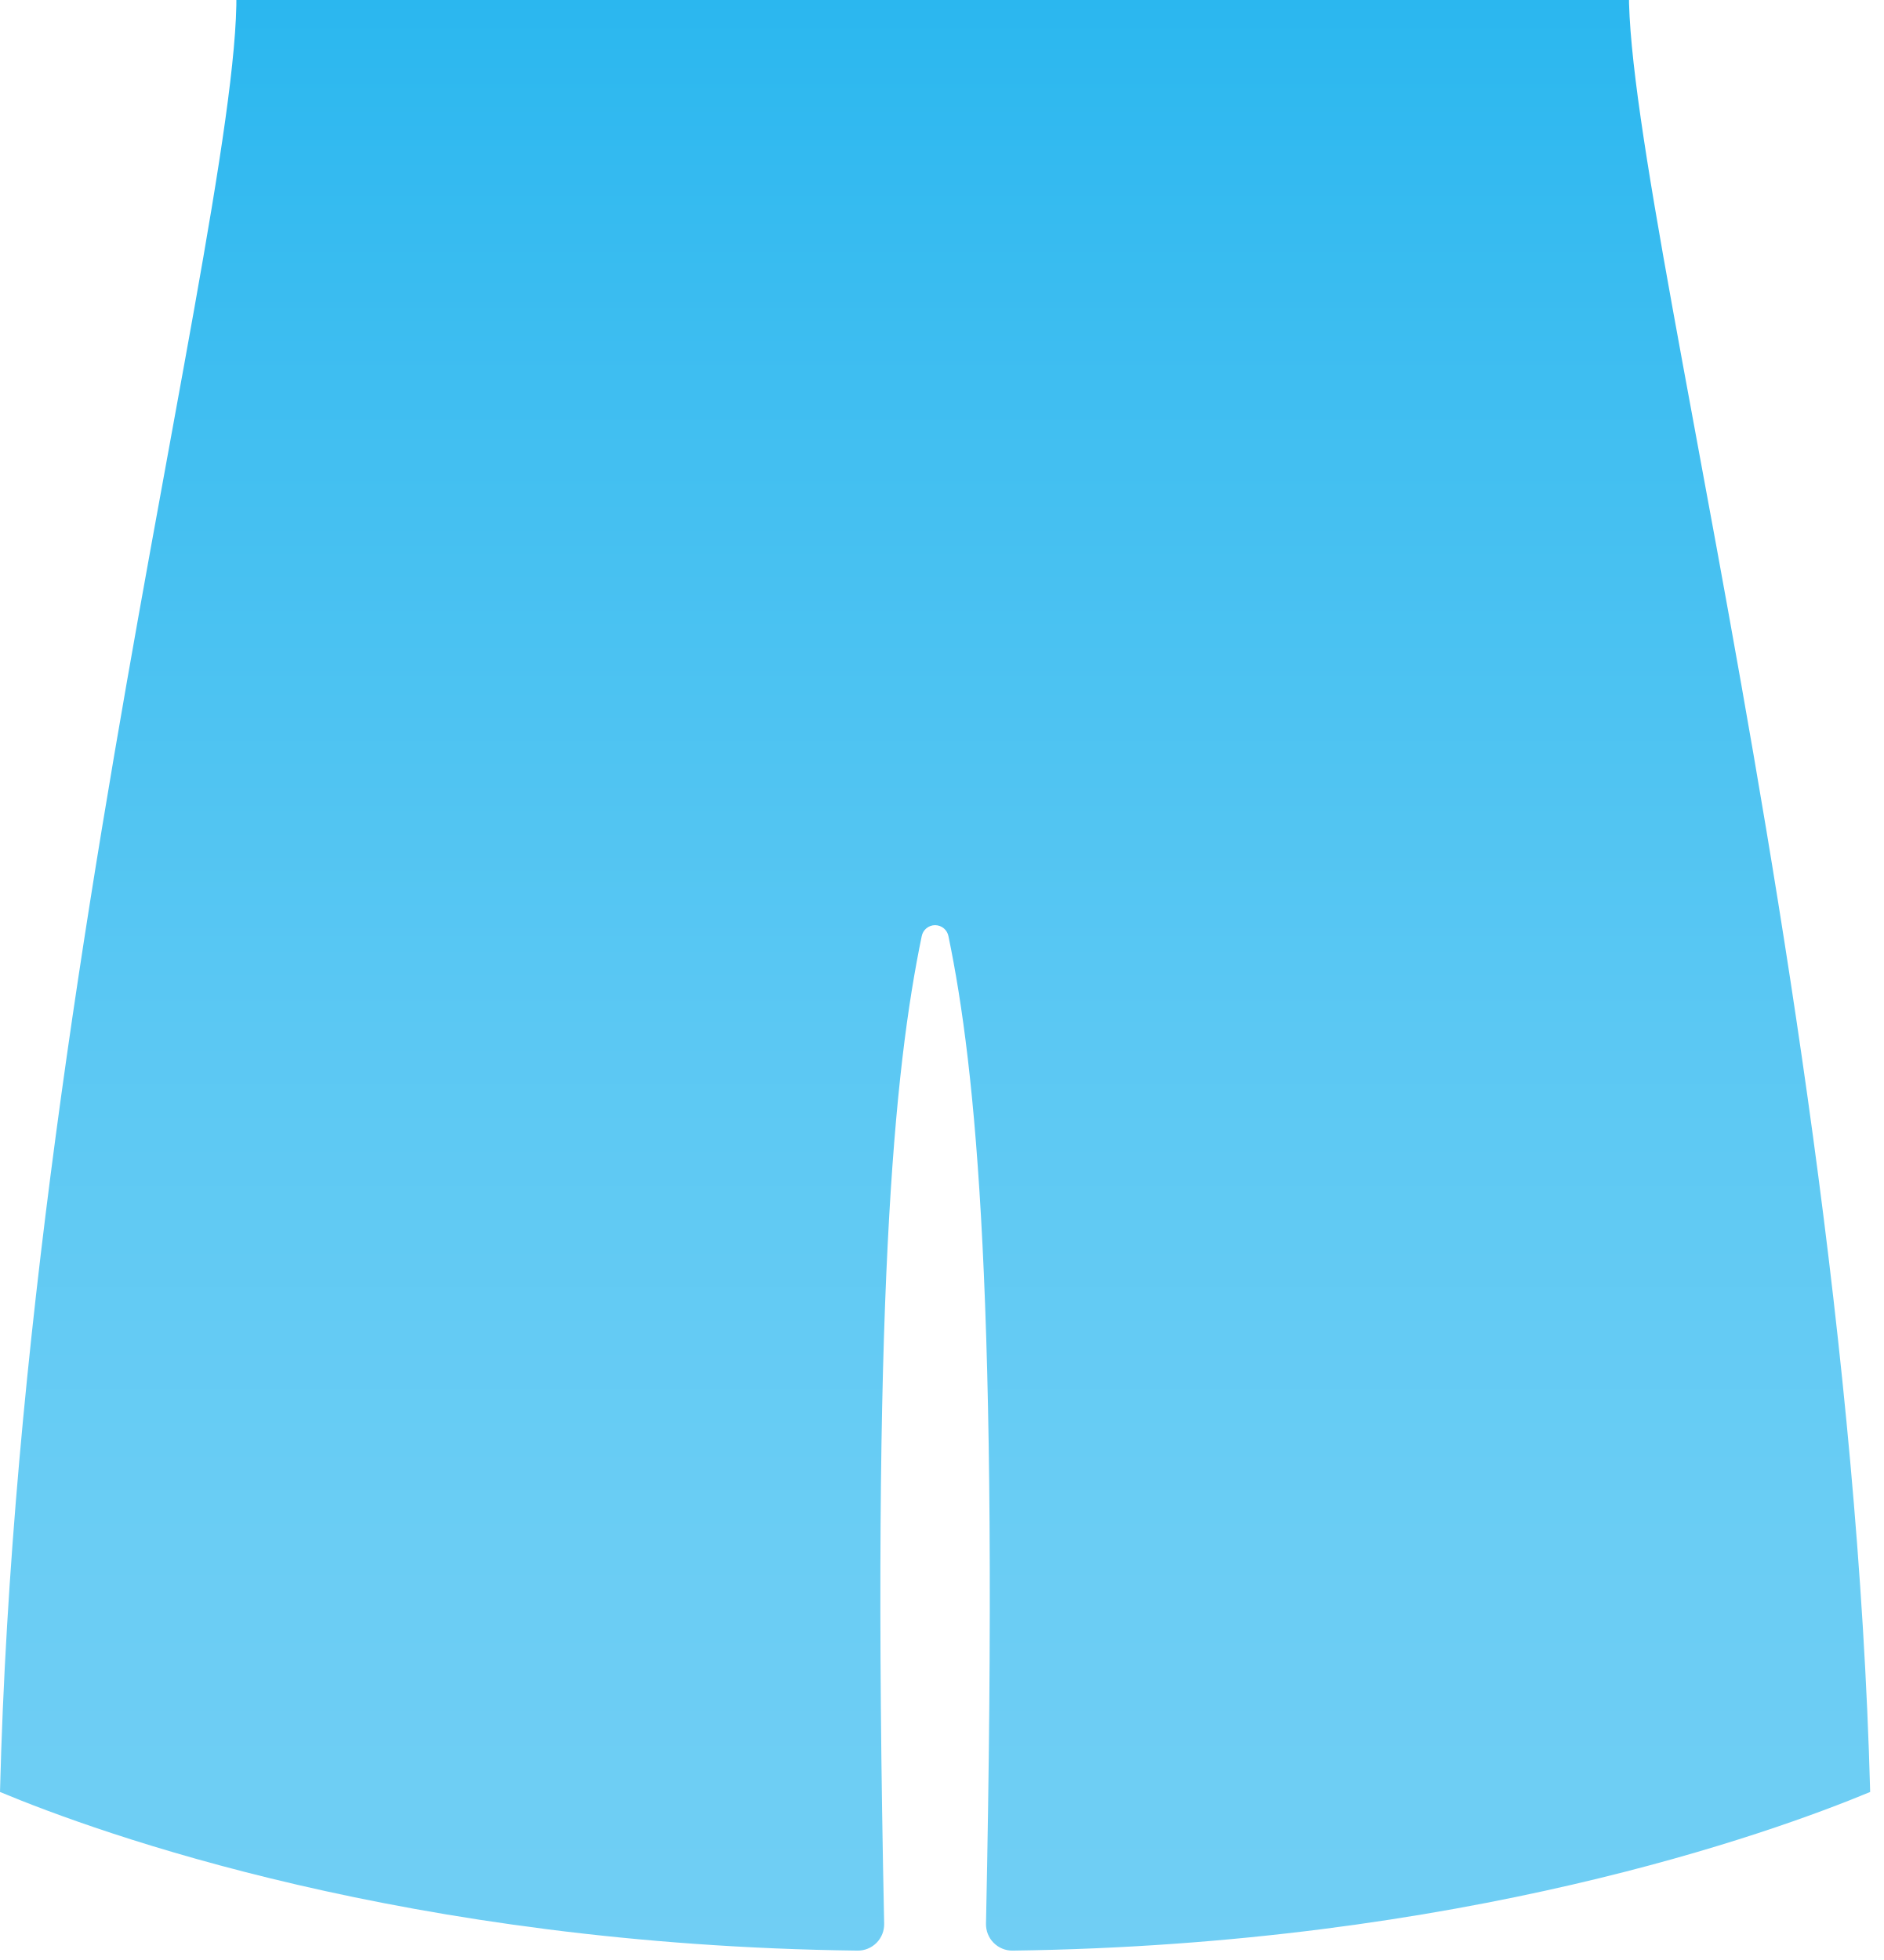
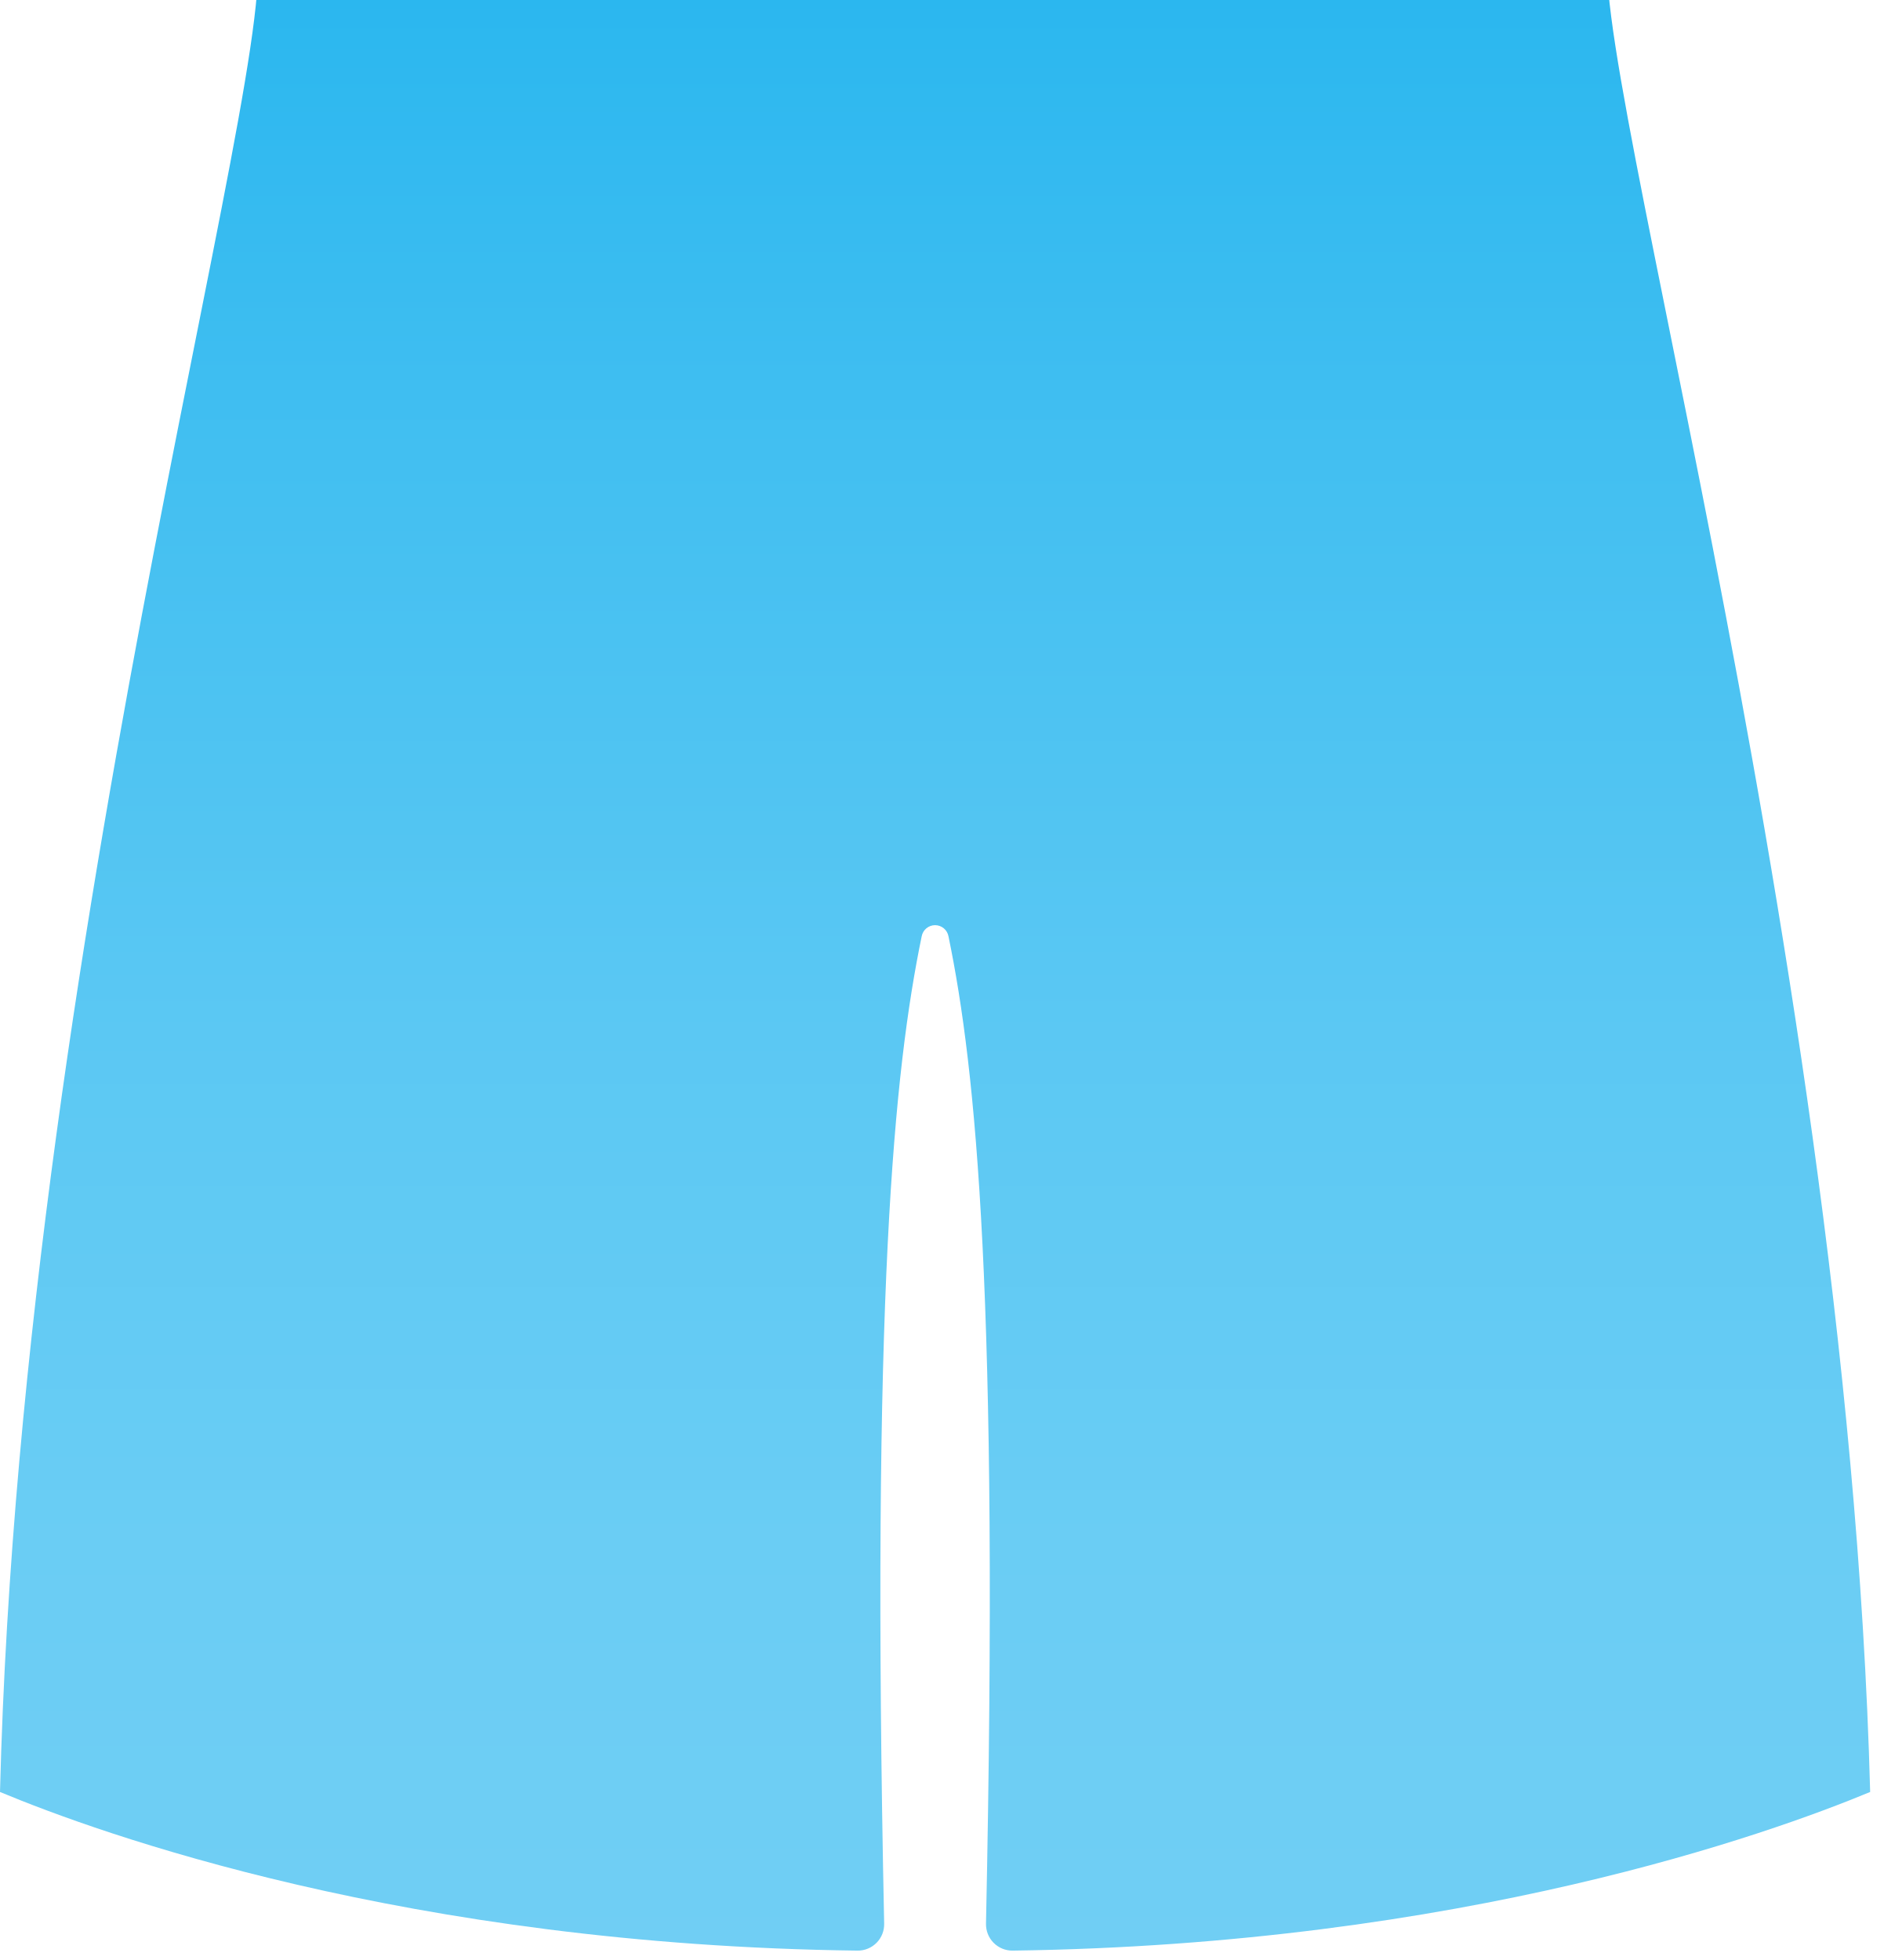
<svg xmlns="http://www.w3.org/2000/svg" width="123" height="128" viewBox="0 0 123 128" fill="none">
-   <path d="M107.39 -4.0L14.39 -4.0C19.99 -1.463 1.44 59.377 3.05176e-05 117.027C6.5 119.737 26.63 127.027 56 127.387C56.231 127.39 56.46 127.346 56.674 127.258C56.888 127.17 57.081 127.04 57.244 126.876C57.406 126.712 57.534 126.517 57.619 126.302C57.704 126.087 57.745 125.858 57.74 125.627C56.88 84.707 58.39 69.867 60.19 61.147C60.228 60.943 60.336 60.758 60.496 60.625C60.656 60.492 60.857 60.419 61.065 60.419C61.273 60.419 61.474 60.492 61.634 60.625C61.794 60.758 61.902 60.943 61.94 61.147C63.74 69.867 65.25 84.707 64.39 125.627C64.385 125.858 64.426 126.087 64.511 126.302C64.596 126.517 64.724 126.712 64.886 126.876C65.049 127.04 65.243 127.17 65.456 127.258C65.67 127.346 65.899 127.39 66.13 127.387C95.47 126.997 115.6 119.737 122.13 117.027C120.6 59.827 101.87 -1.943 107.39 -4.0Z" fill="url(#paint0_linear_127_323)" />
+   <path d="M105.39 -4.0L16.39 -4.0C19.99 -1.463 1.44 59.377 3.05176e-05 117.027C6.5 119.737 26.63 127.027 56 127.387C56.231 127.39 56.46 127.346 56.674 127.258C56.888 127.17 57.081 127.04 57.244 126.876C57.406 126.712 57.534 126.517 57.619 126.302C57.704 126.087 57.745 125.858 57.74 125.627C56.88 84.707 58.39 69.867 60.19 61.147C60.228 60.943 60.336 60.758 60.496 60.625C60.656 60.492 60.857 60.419 61.065 60.419C61.273 60.419 61.474 60.492 61.634 60.625C61.794 60.758 61.902 60.943 61.94 61.147C63.74 69.867 65.25 84.707 64.39 125.627C64.385 125.858 64.426 126.087 64.511 126.302C64.596 126.517 64.724 126.712 64.886 126.876C65.049 127.04 65.243 127.17 65.456 127.258C65.67 127.346 65.899 127.39 66.13 127.387C95.47 126.997 115.6 119.737 122.13 117.027C120.6 59.827 101.87 -1.943 105.39 -4.0Z" fill="url(#paint0_linear_127_323)" />
  <defs>
    <linearGradient id="paint0_linear_127_323" x1="61.04" y1="127.387" x2="61.04" y2="-0.003" gradientUnits="userSpaceOnUse">
      <stop stop-color="#70CEF4" />
      <stop offset="0.21" stop-color="#6ACDF4" />
      <stop offset="0.47" stop-color="#5BC8F3" />
      <stop offset="0.77" stop-color="#42BFF1" />
      <stop offset="1" stop-color="#2BB7EF" />
    </linearGradient>
  </defs>
</svg>
